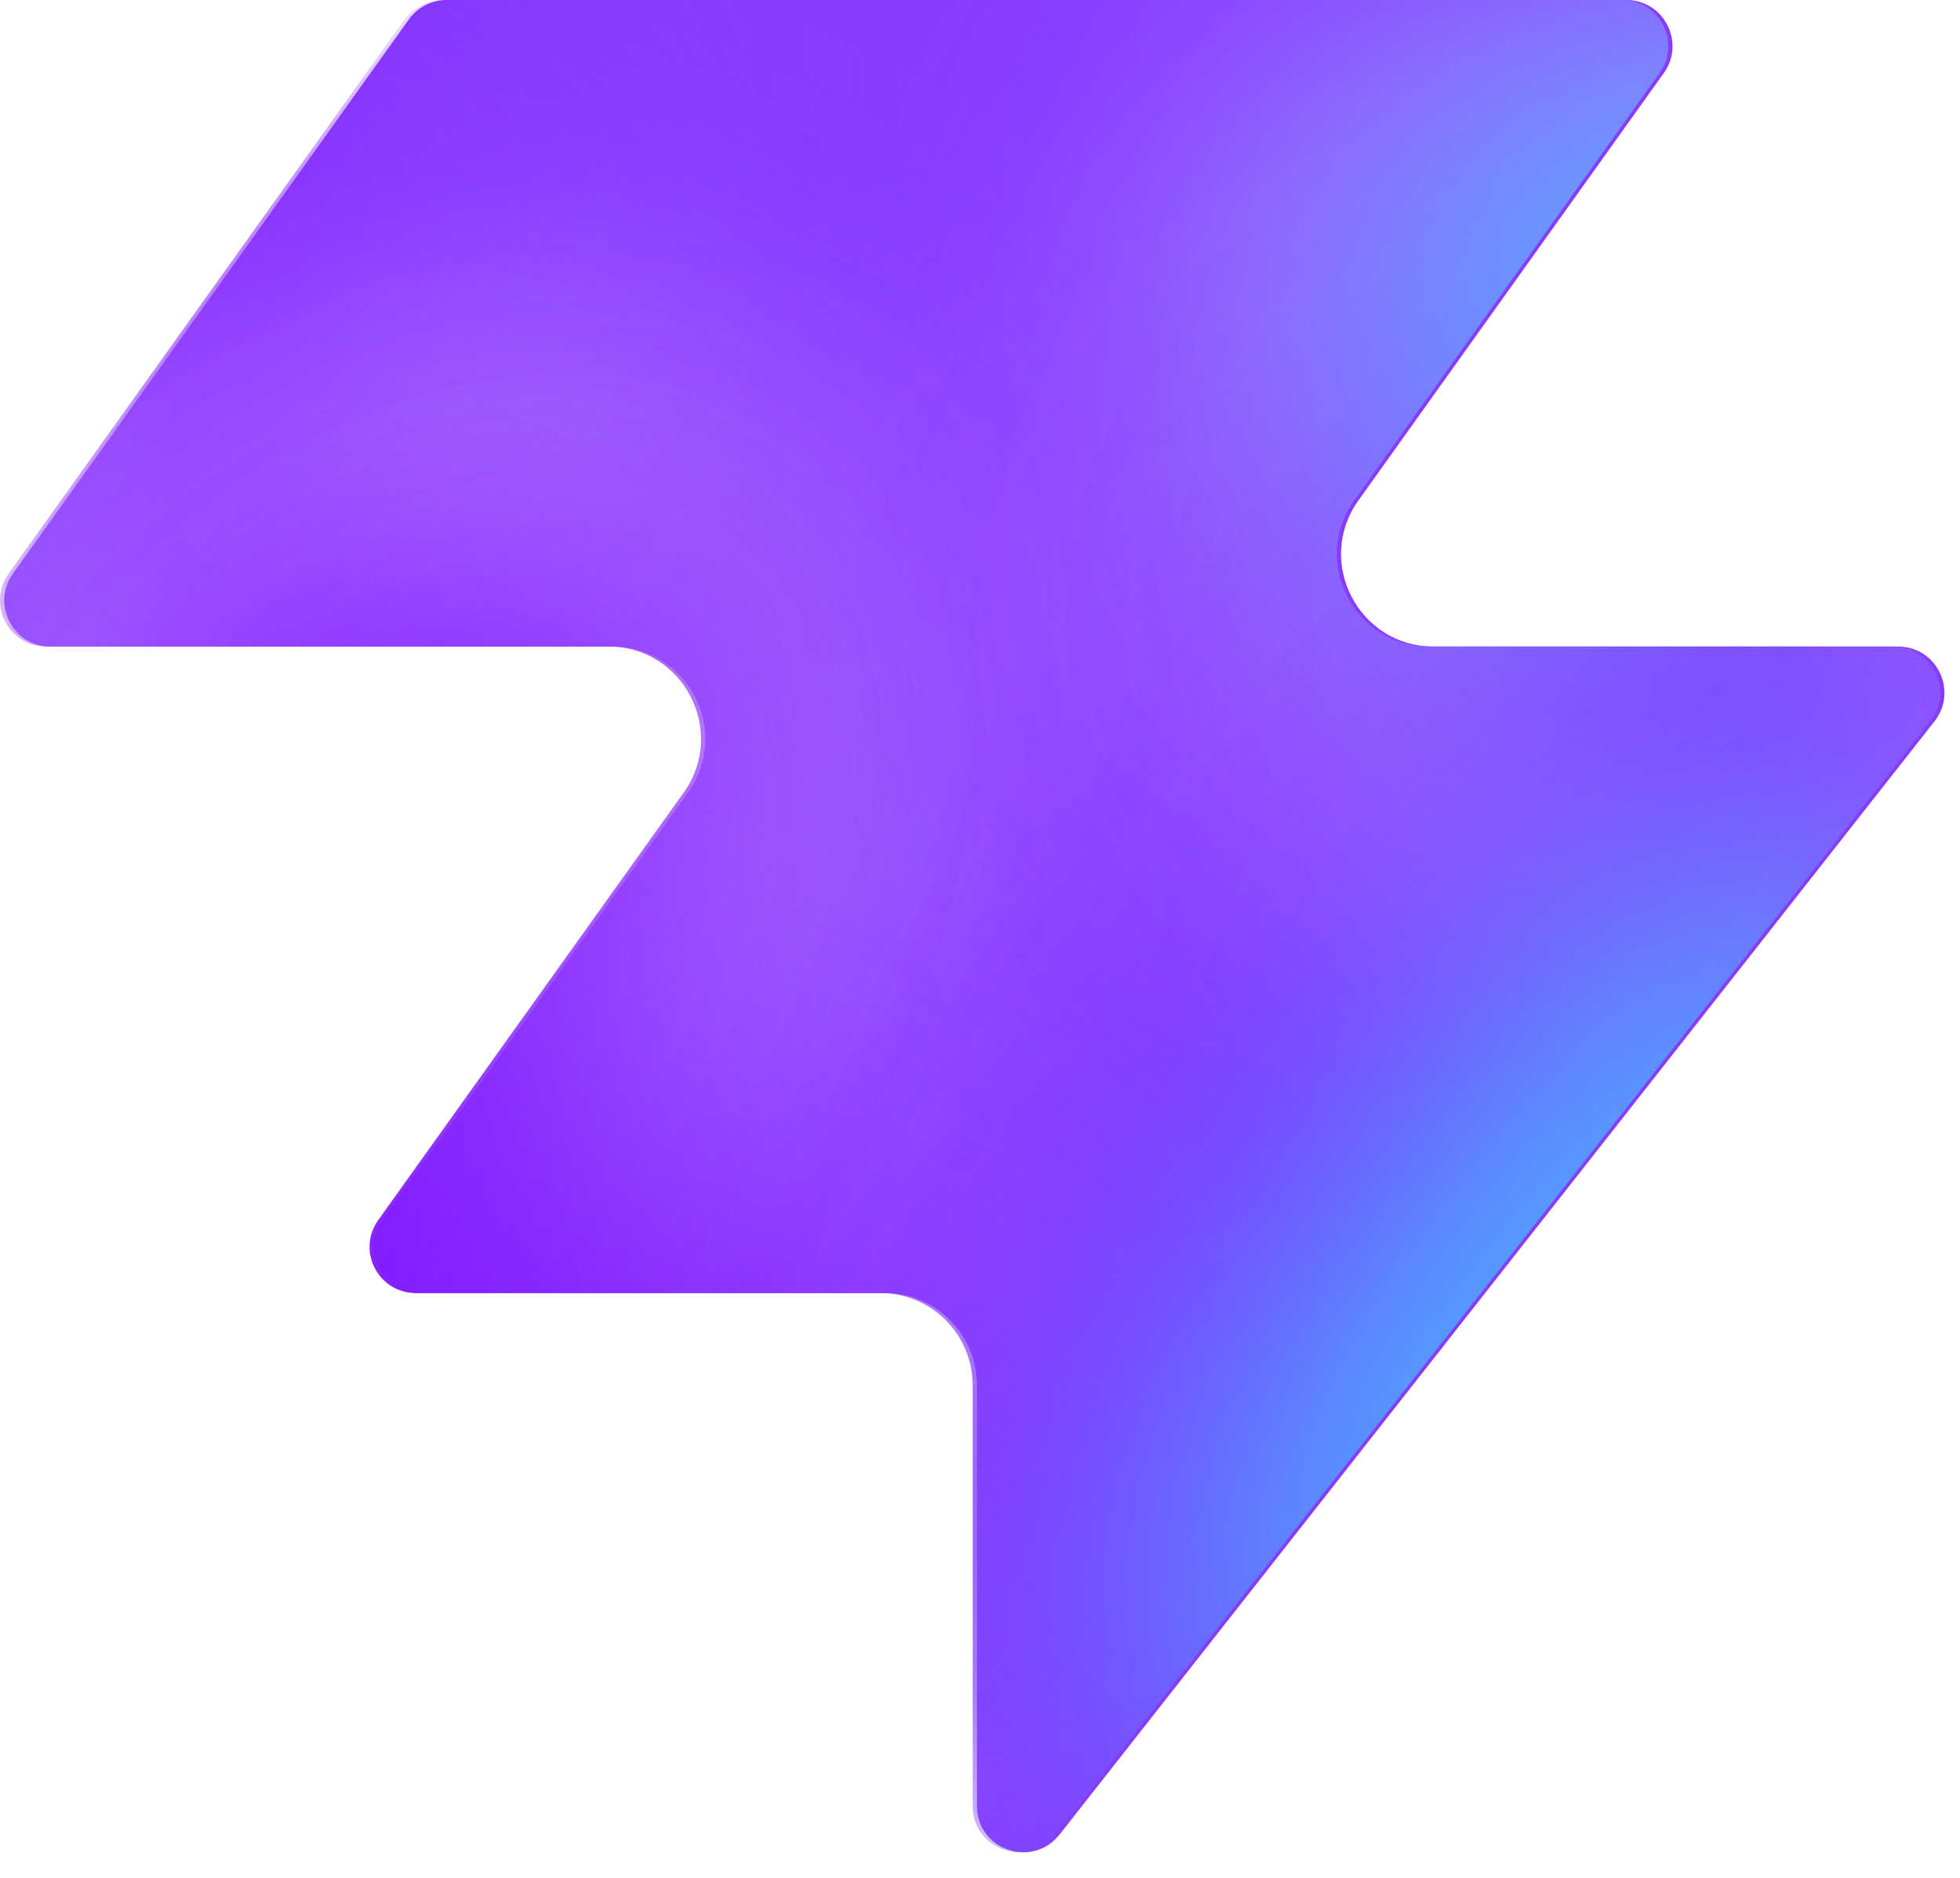
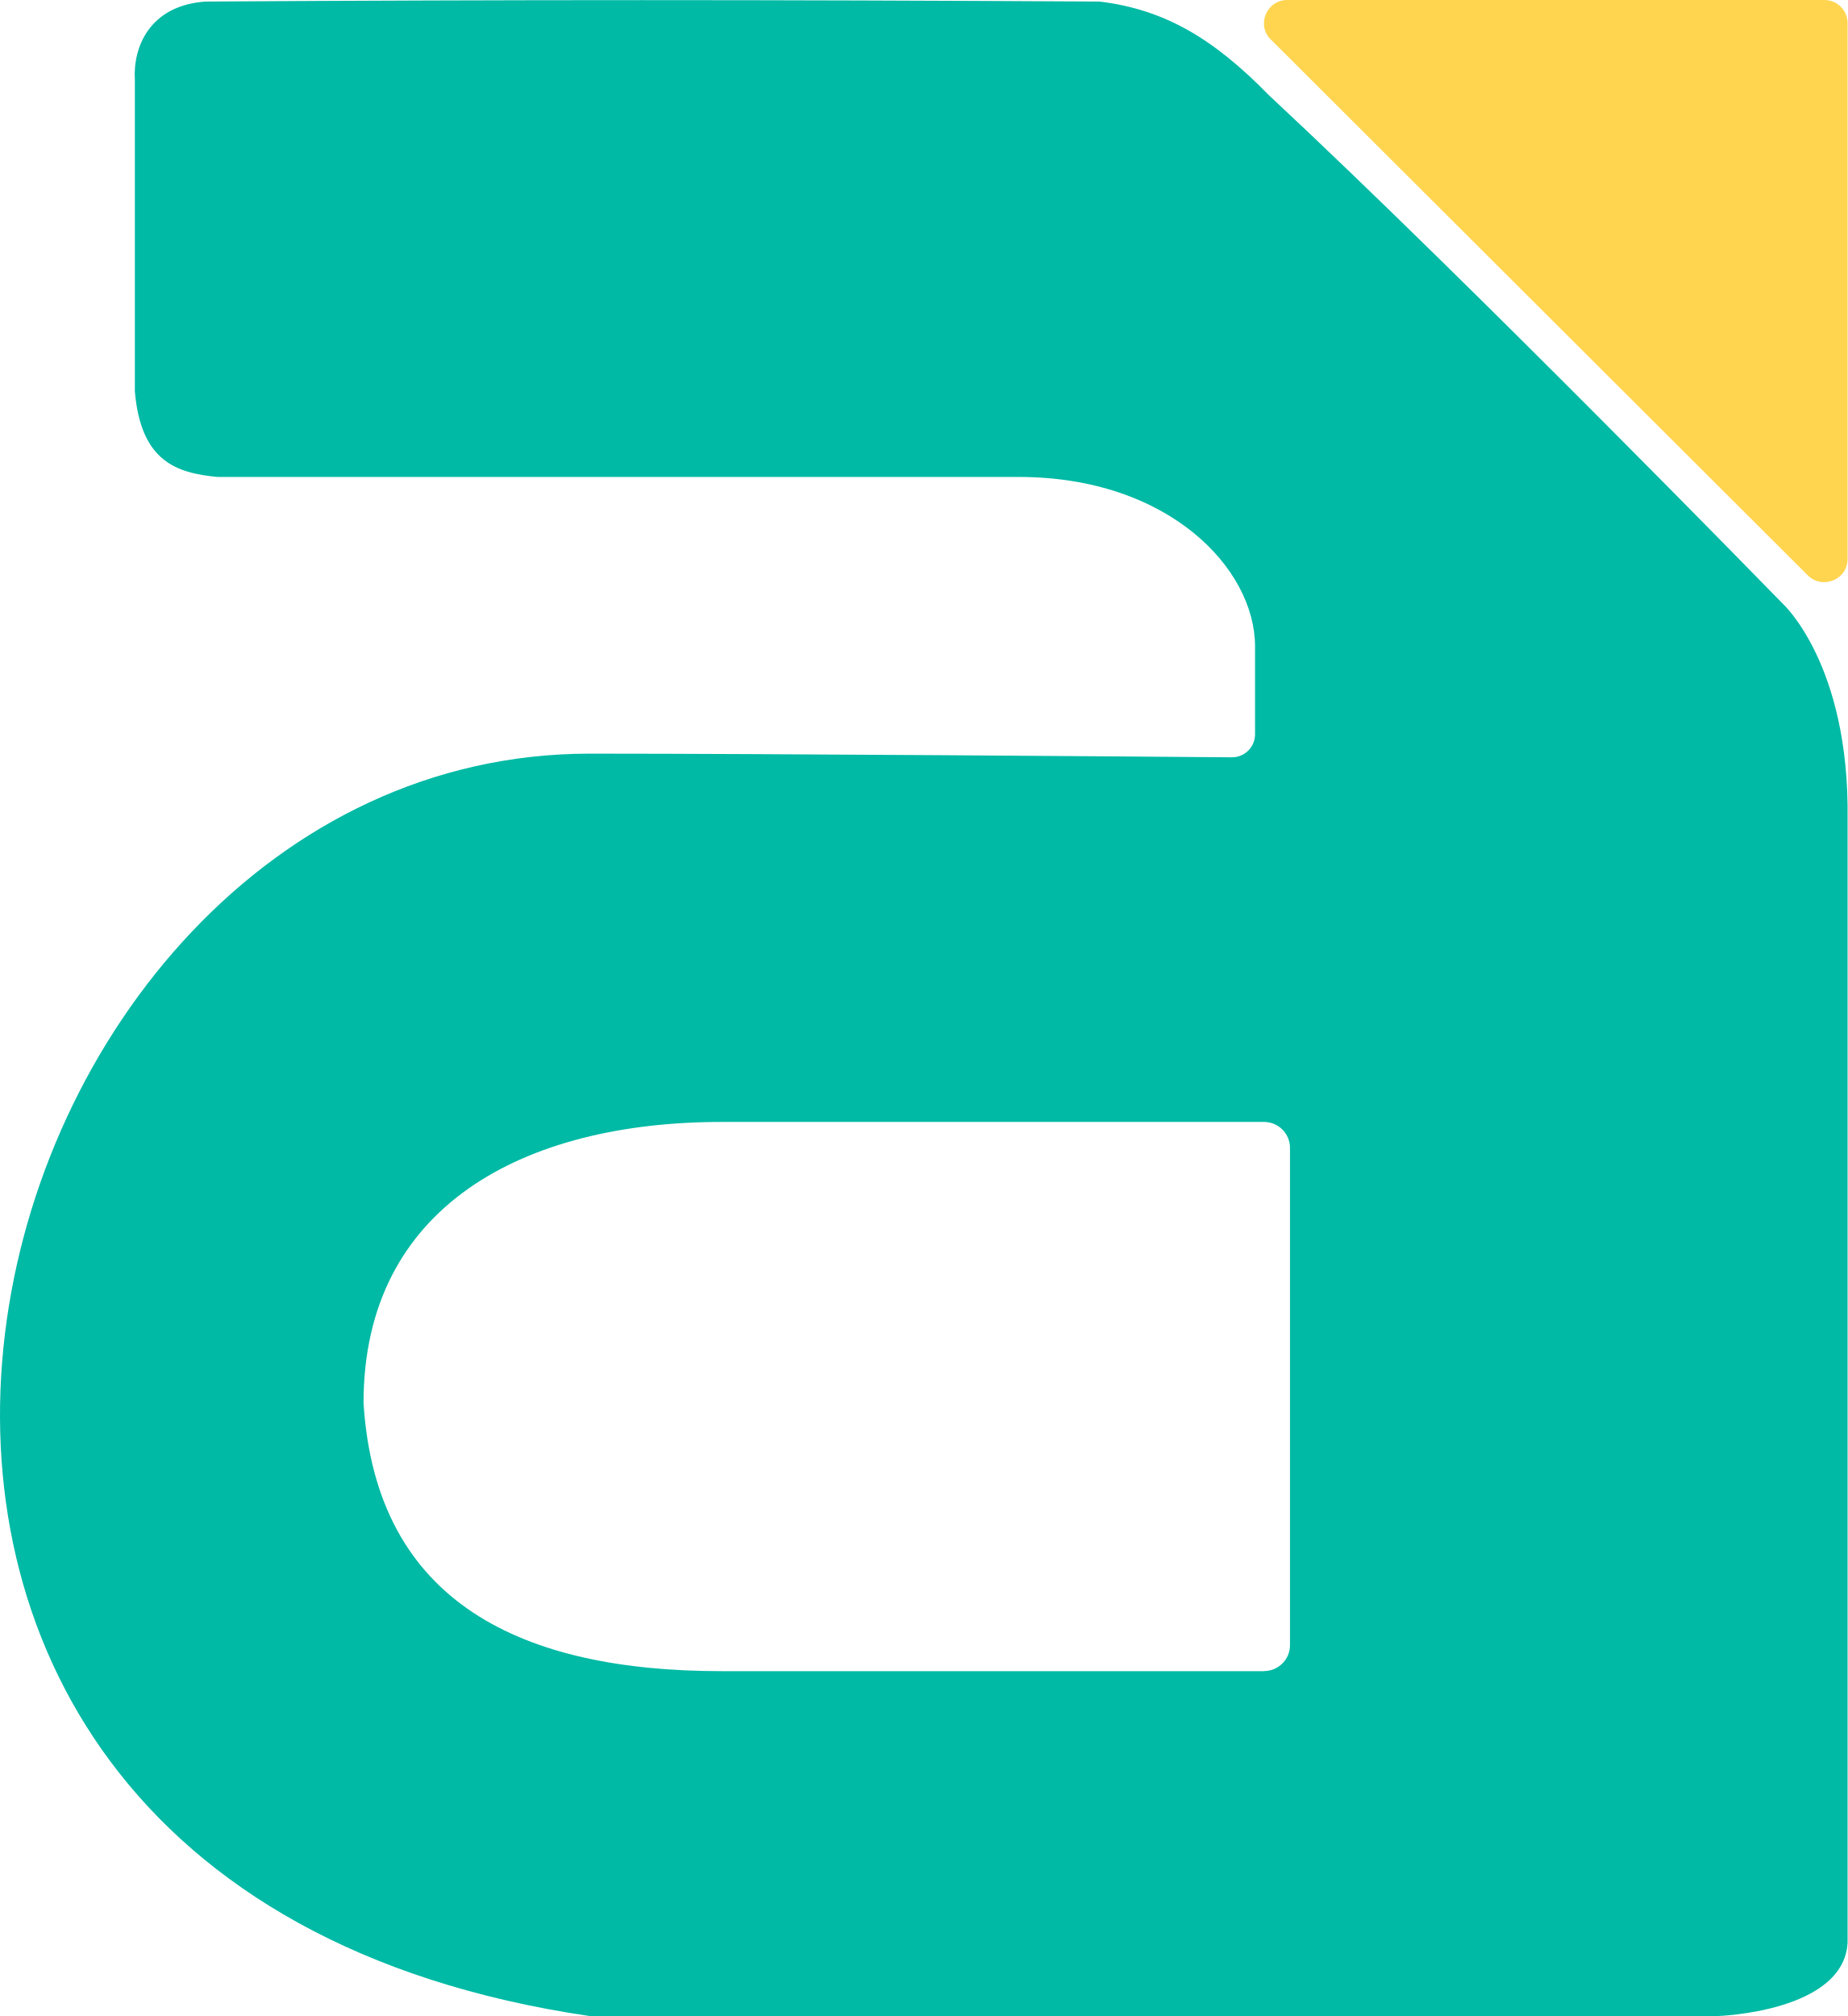
- <svg xmlns="http://www.w3.org/2000/svg" width="48" height="46" fill="none" viewBox="0 0 48 46">
-   <path fill="#863bff" d="M25.946 44.938c-.664.845-2.021.375-2.021-.698V33.937a2.26 2.26 0 0 0-2.262-2.262H10.287c-.92 0-1.456-1.04-.92-1.788l7.48-10.471c1.07-1.497 0-3.578-1.842-3.578H1.237c-.92 0-1.456-1.04-.92-1.788L10.013.474c.214-.297.556-.474.92-.474h28.894c.92 0 1.456 1.04.92 1.788l-7.48 10.471c-1.07 1.498 0 3.579 1.842 3.579h11.377c.943 0 1.473 1.088.89 1.83L25.947 44.94z" style="fill:#863bff;fill:color(display-p3 .525 .23 1);fill-opacity:1" />
-   <mask id="a" width="48" height="46" x="0" y="0" maskUnits="userSpaceOnUse" style="mask-type:alpha">
-     <path fill="#000" d="M25.842 44.938c-.664.844-2.021.375-2.021-.698V33.937a2.26 2.26 0 0 0-2.262-2.262H10.183c-.92 0-1.456-1.04-.92-1.788l7.48-10.471c1.07-1.498 0-3.579-1.842-3.579H1.133c-.92 0-1.456-1.04-.92-1.787L9.91.473c.214-.297.556-.474.92-.474h28.894c.92 0 1.456 1.04.92 1.788l-7.48 10.471c-1.07 1.498 0 3.578 1.842 3.578h11.377c.943 0 1.473 1.088.89 1.832L25.843 44.94z" style="fill:#000;fill-opacity:1" />
-   </mask>
-   <g mask="url(#a)">
-     <g filter="url(#b)">
-       <ellipse cx="5.508" cy="14.704" fill="#ede6ff" rx="5.508" ry="14.704" style="fill:#ede6ff;fill:color(display-p3 .927 .903 1);fill-opacity:1" transform="matrix(.00324 1 1 -.00324 -4.47 31.516)" />
-     </g>
-     <g filter="url(#c)">
-       <ellipse cx="10.399" cy="29.851" fill="#ede6ff" rx="10.399" ry="29.851" style="fill:#ede6ff;fill:color(display-p3 .927 .903 1);fill-opacity:1" transform="matrix(.00324 1 1 -.00324 -39.328 7.883)" />
-     </g>
-     <g filter="url(#d)">
-       <ellipse cx="5.508" cy="30.487" fill="#7e14ff" rx="5.508" ry="30.487" style="fill:#7e14ff;fill:color(display-p3 .492 .077 1);fill-opacity:1" transform="rotate(89.814 -25.913 -14.639)scale(1 -1)" />
-     </g>
-     <g filter="url(#e)">
-       <ellipse cx="5.508" cy="30.599" fill="#7e14ff" rx="5.508" ry="30.599" style="fill:#7e14ff;fill:color(display-p3 .492 .077 1);fill-opacity:1" transform="rotate(89.814 -32.644 -3.334)scale(1 -1)" />
-     </g>
-     <g filter="url(#f)">
-       <ellipse cx="5.508" cy="30.599" fill="#7e14ff" rx="5.508" ry="30.599" style="fill:#7e14ff;fill:color(display-p3 .492 .077 1);fill-opacity:1" transform="matrix(.00324 1 1 -.00324 -34.34 30.47)" />
-     </g>
-     <g filter="url(#g)">
-       <ellipse cx="14.072" cy="22.078" fill="#ede6ff" rx="14.072" ry="22.078" style="fill:#ede6ff;fill:color(display-p3 .927 .903 1);fill-opacity:1" transform="rotate(93.35 24.506 48.493)scale(-1 1)" />
-     </g>
-     <g filter="url(#h)">
-       <ellipse cx="3.47" cy="21.501" fill="#7e14ff" rx="3.47" ry="21.501" style="fill:#7e14ff;fill:color(display-p3 .492 .077 1);fill-opacity:1" transform="rotate(89.009 28.708 47.59)scale(-1 1)" />
-     </g>
-     <g filter="url(#i)">
-       <ellipse cx="3.47" cy="21.501" fill="#7e14ff" rx="3.47" ry="21.501" style="fill:#7e14ff;fill:color(display-p3 .492 .077 1);fill-opacity:1" transform="rotate(89.009 28.708 47.59)scale(-1 1)" />
-     </g>
-     <g filter="url(#j)">
-       <ellipse cx=".387" cy="8.972" fill="#7e14ff" rx="4.407" ry="29.108" style="fill:#7e14ff;fill:color(display-p3 .492 .077 1);fill-opacity:1" transform="rotate(39.51 .387 8.972)" />
-     </g>
-     <g filter="url(#k)">
-       <ellipse cx="47.523" cy="-6.092" fill="#7e14ff" rx="4.407" ry="29.108" style="fill:#7e14ff;fill:color(display-p3 .492 .077 1);fill-opacity:1" transform="rotate(37.892 47.523 -6.092)" />
-     </g>
-     <g filter="url(#l)">
-       <ellipse cx="41.412" cy="6.333" fill="#47bfff" rx="5.971" ry="9.665" style="fill:#47bfff;fill:color(display-p3 .28 .748 1);fill-opacity:1" transform="rotate(37.892 41.412 6.333)" />
-     </g>
-     <g filter="url(#m)">
-       <ellipse cx="-1.879" cy="38.332" fill="#7e14ff" rx="4.407" ry="29.108" style="fill:#7e14ff;fill:color(display-p3 .492 .077 1);fill-opacity:1" transform="rotate(37.892 -1.88 38.332)" />
-     </g>
-     <g filter="url(#n)">
-       <ellipse cx="-1.879" cy="38.332" fill="#7e14ff" rx="4.407" ry="29.108" style="fill:#7e14ff;fill:color(display-p3 .492 .077 1);fill-opacity:1" transform="rotate(37.892 -1.88 38.332)" />
-     </g>
-     <g filter="url(#o)">
-       <ellipse cx="35.651" cy="29.907" fill="#7e14ff" rx="4.407" ry="29.108" style="fill:#7e14ff;fill:color(display-p3 .492 .077 1);fill-opacity:1" transform="rotate(37.892 35.651 29.907)" />
-     </g>
-     <g filter="url(#p)">
-       <ellipse cx="38.418" cy="32.4" fill="#47bfff" rx="5.971" ry="15.297" style="fill:#47bfff;fill:color(display-p3 .28 .748 1);fill-opacity:1" transform="rotate(37.892 38.418 32.4)" />
-     </g>
-   </g>
-   <defs>
-     <filter id="b" width="60.045" height="41.654" x="-19.77" y="16.149" color-interpolation-filters="sRGB" filterUnits="userSpaceOnUse">
-       <feFlood flood-opacity="0" result="BackgroundImageFix" />
-       <feBlend in="SourceGraphic" in2="BackgroundImageFix" result="shape" />
-       <feGaussianBlur result="effect1_foregroundBlur_2002_17158" stdDeviation="7.659" />
-     </filter>
-     <filter id="c" width="90.34" height="51.437" x="-54.613" y="-7.533" color-interpolation-filters="sRGB" filterUnits="userSpaceOnUse">
-       <feFlood flood-opacity="0" result="BackgroundImageFix" />
-       <feBlend in="SourceGraphic" in2="BackgroundImageFix" result="shape" />
-       <feGaussianBlur result="effect1_foregroundBlur_2002_17158" stdDeviation="7.659" />
-     </filter>
-     <filter id="d" width="79.355" height="29.4" x="-49.64" y="2.03" color-interpolation-filters="sRGB" filterUnits="userSpaceOnUse">
-       <feFlood flood-opacity="0" result="BackgroundImageFix" />
-       <feBlend in="SourceGraphic" in2="BackgroundImageFix" result="shape" />
-       <feGaussianBlur result="effect1_foregroundBlur_2002_17158" stdDeviation="4.596" />
-     </filter>
-     <filter id="e" width="79.579" height="29.4" x="-45.045" y="20.029" color-interpolation-filters="sRGB" filterUnits="userSpaceOnUse">
-       <feFlood flood-opacity="0" result="BackgroundImageFix" />
-       <feBlend in="SourceGraphic" in2="BackgroundImageFix" result="shape" />
-       <feGaussianBlur result="effect1_foregroundBlur_2002_17158" stdDeviation="4.596" />
-     </filter>
-     <filter id="f" width="79.579" height="29.4" x="-43.513" y="21.178" color-interpolation-filters="sRGB" filterUnits="userSpaceOnUse">
-       <feFlood flood-opacity="0" result="BackgroundImageFix" />
-       <feBlend in="SourceGraphic" in2="BackgroundImageFix" result="shape" />
-       <feGaussianBlur result="effect1_foregroundBlur_2002_17158" stdDeviation="4.596" />
-     </filter>
-     <filter id="g" width="74.749" height="58.852" x="15.756" y="-17.901" color-interpolation-filters="sRGB" filterUnits="userSpaceOnUse">
-       <feFlood flood-opacity="0" result="BackgroundImageFix" />
-       <feBlend in="SourceGraphic" in2="BackgroundImageFix" result="shape" />
-       <feGaussianBlur result="effect1_foregroundBlur_2002_17158" stdDeviation="7.659" />
-     </filter>
-     <filter id="h" width="61.377" height="25.362" x="23.548" y="2.284" color-interpolation-filters="sRGB" filterUnits="userSpaceOnUse">
-       <feFlood flood-opacity="0" result="BackgroundImageFix" />
-       <feBlend in="SourceGraphic" in2="BackgroundImageFix" result="shape" />
-       <feGaussianBlur result="effect1_foregroundBlur_2002_17158" stdDeviation="4.596" />
-     </filter>
-     <filter id="i" width="61.377" height="25.362" x="23.548" y="2.284" color-interpolation-filters="sRGB" filterUnits="userSpaceOnUse">
-       <feFlood flood-opacity="0" result="BackgroundImageFix" />
-       <feBlend in="SourceGraphic" in2="BackgroundImageFix" result="shape" />
-       <feGaussianBlur result="effect1_foregroundBlur_2002_17158" stdDeviation="4.596" />
-     </filter>
-     <filter id="j" width="56.045" height="63.649" x="-27.636" y="-22.853" color-interpolation-filters="sRGB" filterUnits="userSpaceOnUse">
-       <feFlood flood-opacity="0" result="BackgroundImageFix" />
-       <feBlend in="SourceGraphic" in2="BackgroundImageFix" result="shape" />
-       <feGaussianBlur result="effect1_foregroundBlur_2002_17158" stdDeviation="4.596" />
-     </filter>
-     <filter id="k" width="54.814" height="64.646" x="20.116" y="-38.415" color-interpolation-filters="sRGB" filterUnits="userSpaceOnUse">
-       <feFlood flood-opacity="0" result="BackgroundImageFix" />
-       <feBlend in="SourceGraphic" in2="BackgroundImageFix" result="shape" />
-       <feGaussianBlur result="effect1_foregroundBlur_2002_17158" stdDeviation="4.596" />
-     </filter>
-     <filter id="l" width="33.541" height="35.313" x="24.641" y="-11.323" color-interpolation-filters="sRGB" filterUnits="userSpaceOnUse">
-       <feFlood flood-opacity="0" result="BackgroundImageFix" />
-       <feBlend in="SourceGraphic" in2="BackgroundImageFix" result="shape" />
-       <feGaussianBlur result="effect1_foregroundBlur_2002_17158" stdDeviation="4.596" />
-     </filter>
-     <filter id="m" width="54.814" height="64.646" x="-29.286" y="6.009" color-interpolation-filters="sRGB" filterUnits="userSpaceOnUse">
-       <feFlood flood-opacity="0" result="BackgroundImageFix" />
-       <feBlend in="SourceGraphic" in2="BackgroundImageFix" result="shape" />
-       <feGaussianBlur result="effect1_foregroundBlur_2002_17158" stdDeviation="4.596" />
-     </filter>
-     <filter id="n" width="54.814" height="64.646" x="-29.286" y="6.009" color-interpolation-filters="sRGB" filterUnits="userSpaceOnUse">
-       <feFlood flood-opacity="0" result="BackgroundImageFix" />
-       <feBlend in="SourceGraphic" in2="BackgroundImageFix" result="shape" />
-       <feGaussianBlur result="effect1_foregroundBlur_2002_17158" stdDeviation="4.596" />
-     </filter>
-     <filter id="o" width="54.814" height="64.646" x="8.244" y="-2.416" color-interpolation-filters="sRGB" filterUnits="userSpaceOnUse">
-       <feFlood flood-opacity="0" result="BackgroundImageFix" />
-       <feBlend in="SourceGraphic" in2="BackgroundImageFix" result="shape" />
-       <feGaussianBlur result="effect1_foregroundBlur_2002_17158" stdDeviation="4.596" />
-     </filter>
-     <filter id="p" width="39.409" height="43.623" x="18.713" y="10.588" color-interpolation-filters="sRGB" filterUnits="userSpaceOnUse">
-       <feFlood flood-opacity="0" result="BackgroundImageFix" />
-       <feBlend in="SourceGraphic" in2="BackgroundImageFix" result="shape" />
-       <feGaussianBlur result="effect1_foregroundBlur_2002_17158" stdDeviation="4.596" />
-     </filter>
-   </defs>
+ <svg xmlns="http://www.w3.org/2000/svg" width="55" height="60" viewBox="0 0 55 60" fill="none" aria-hidden="true">
+   <path d="M37.829 1.177L53.809 17.122C54.246 17.558 54.996 17.25 54.996 16.639V0.686C54.996 0.307 54.688 0 54.303 0H38.319C37.701 0 37.392 0.743 37.825 1.177H37.829Z" fill="#FFD54F" />
+   <path d="M53.063 17.964C53.063 17.964 43.803 8.454 37.769 2.832C36.126 1.149 34.663 0.279 32.726 0.046C22.708 -0.01 15.325 -0.01 6.125 0.046C4.425 0.162 3.958 1.437 4.014 2.367V11.645C4.191 13.73 5.247 14.079 6.475 14.195H30.325C34.78 14.195 37.358 16.917 37.358 19.239V21.852C37.358 22.235 37.049 22.542 36.664 22.539C33.804 22.516 22.825 22.43 17.552 22.43C-1.357 22.43 -9.953 55.966 17.552 60.001H51.13C51.13 60.001 54.88 59.885 54.996 57.819V24.361C55.053 19.76 53.063 17.964 53.063 17.964ZM37.626 49.737H21.483C15.592 49.737 11.194 47.75 10.821 41.754C10.821 35.892 15.596 33.391 21.483 33.391H37.626C38.051 33.391 38.398 33.736 38.398 34.16V48.965C38.398 49.389 38.051 49.734 37.626 49.734V49.737Z" fill="#00BAA5" />
</svg>
